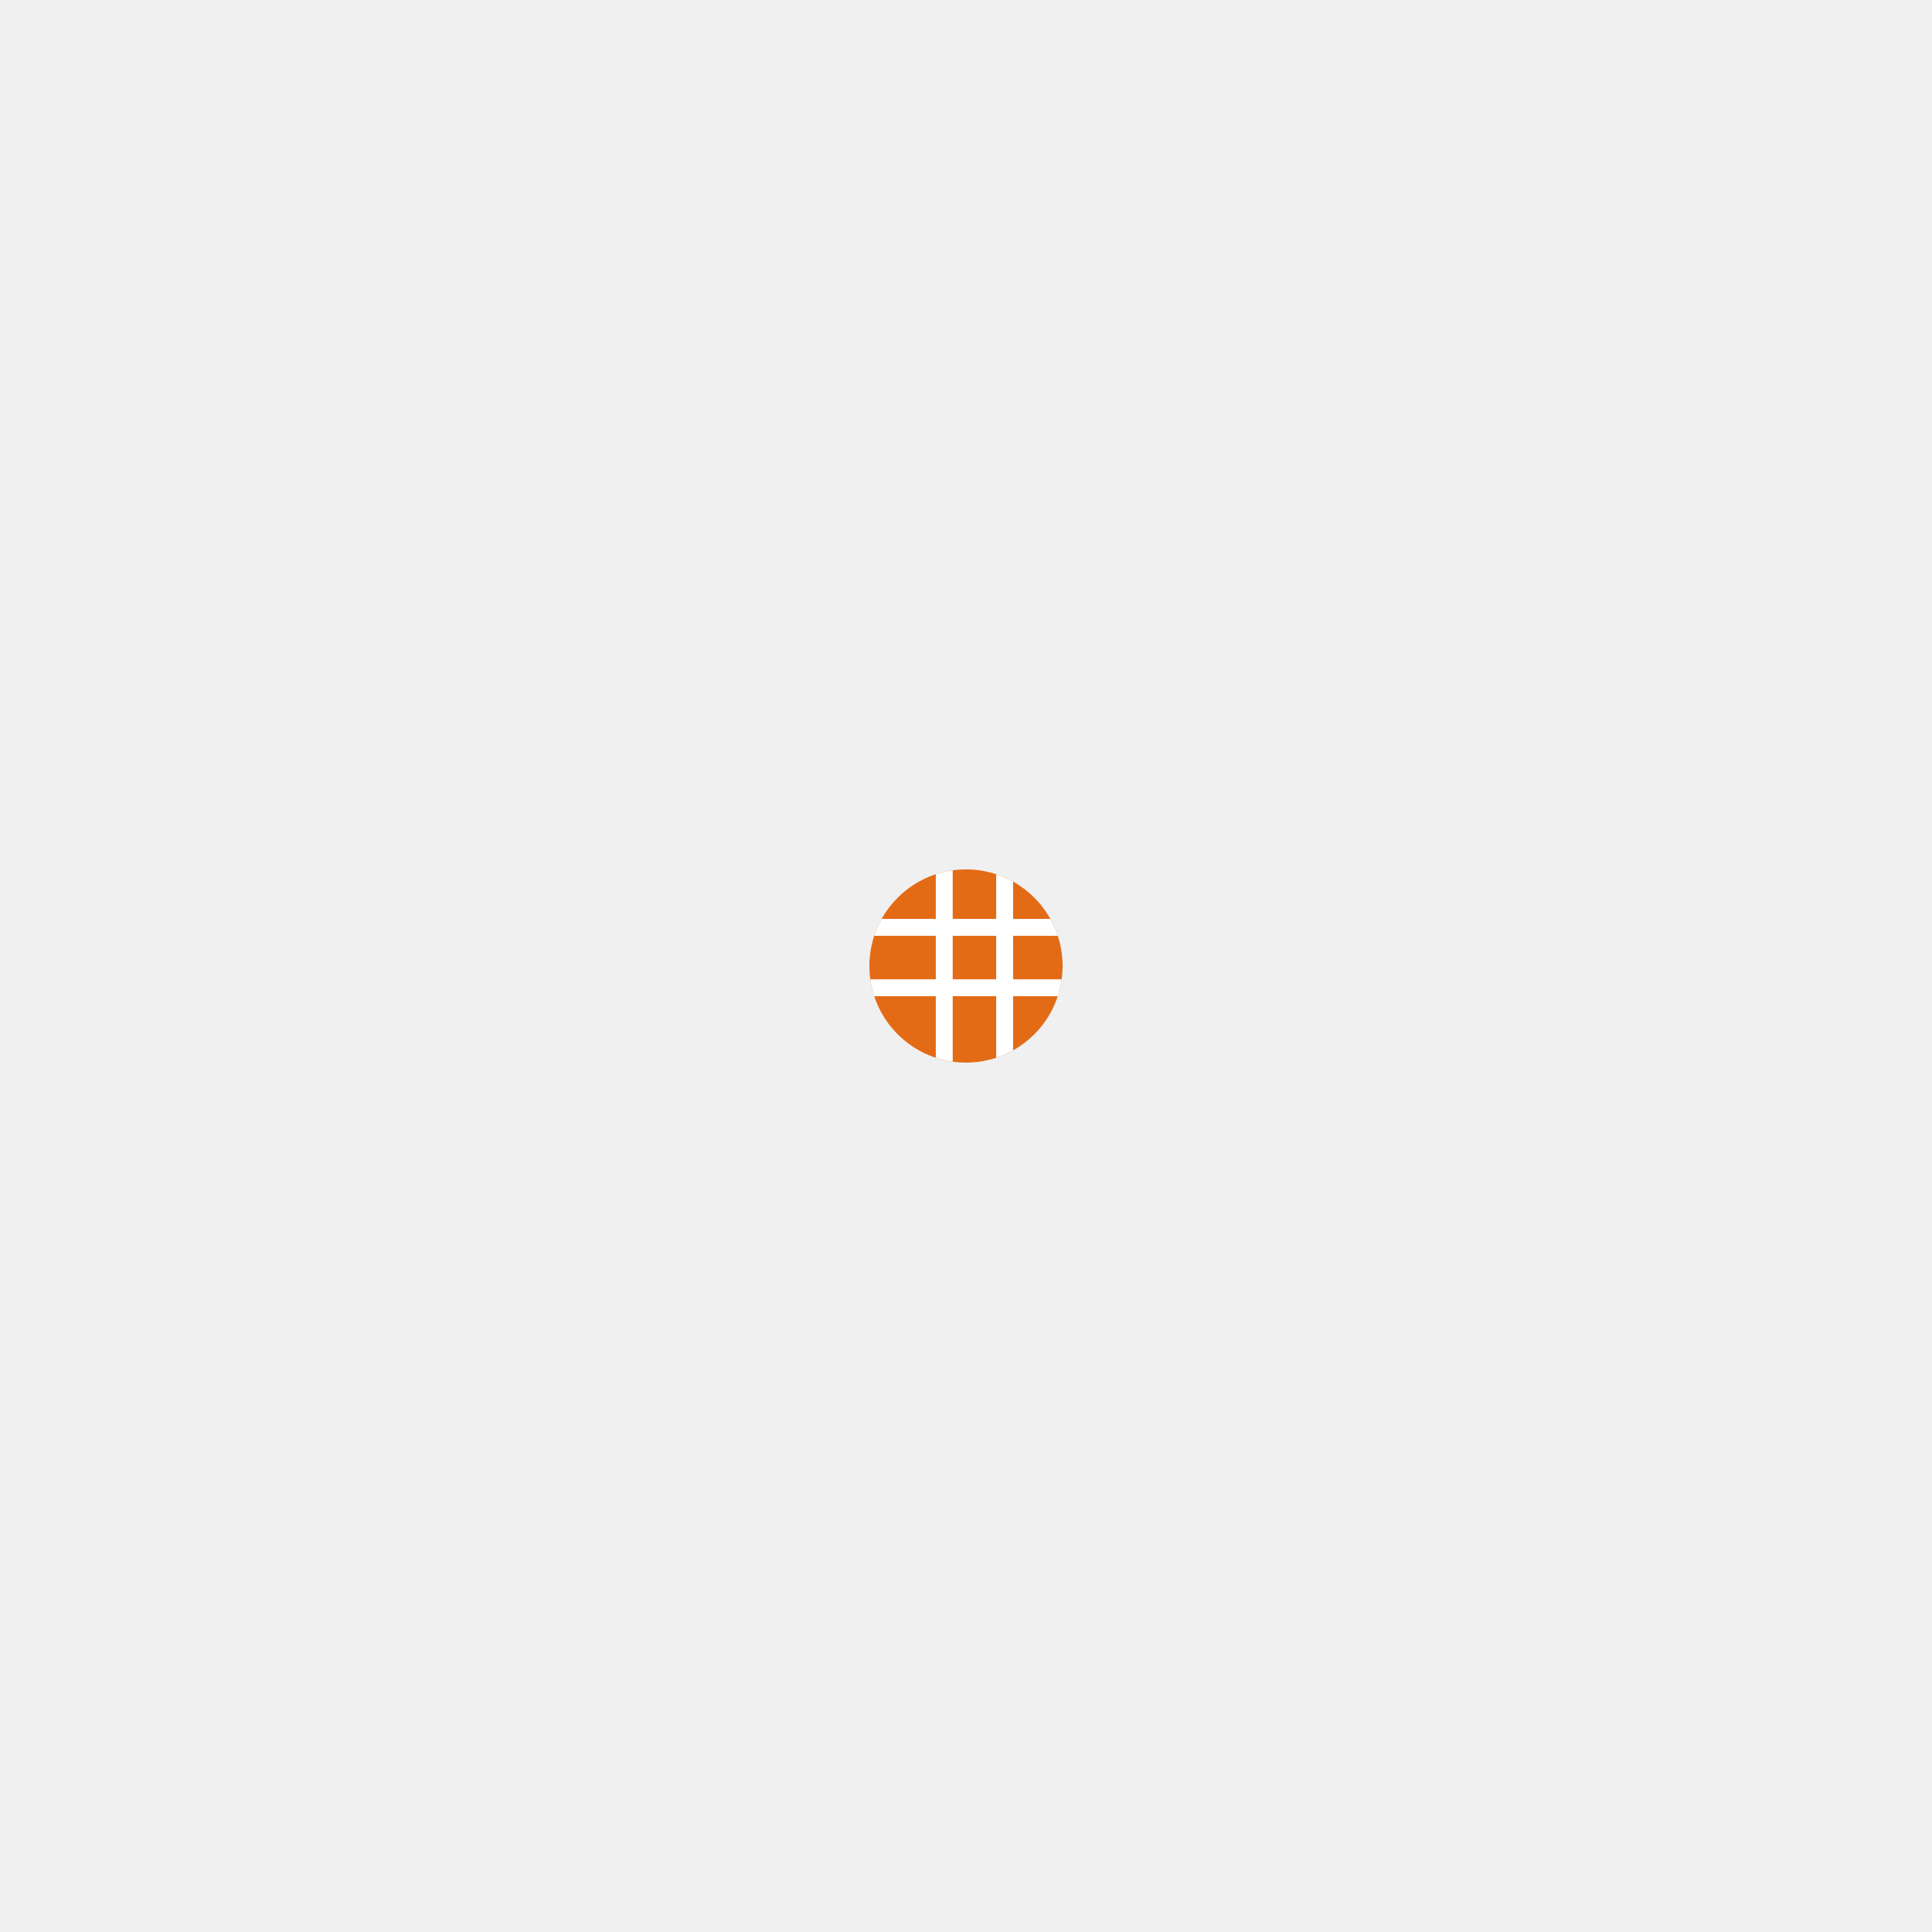
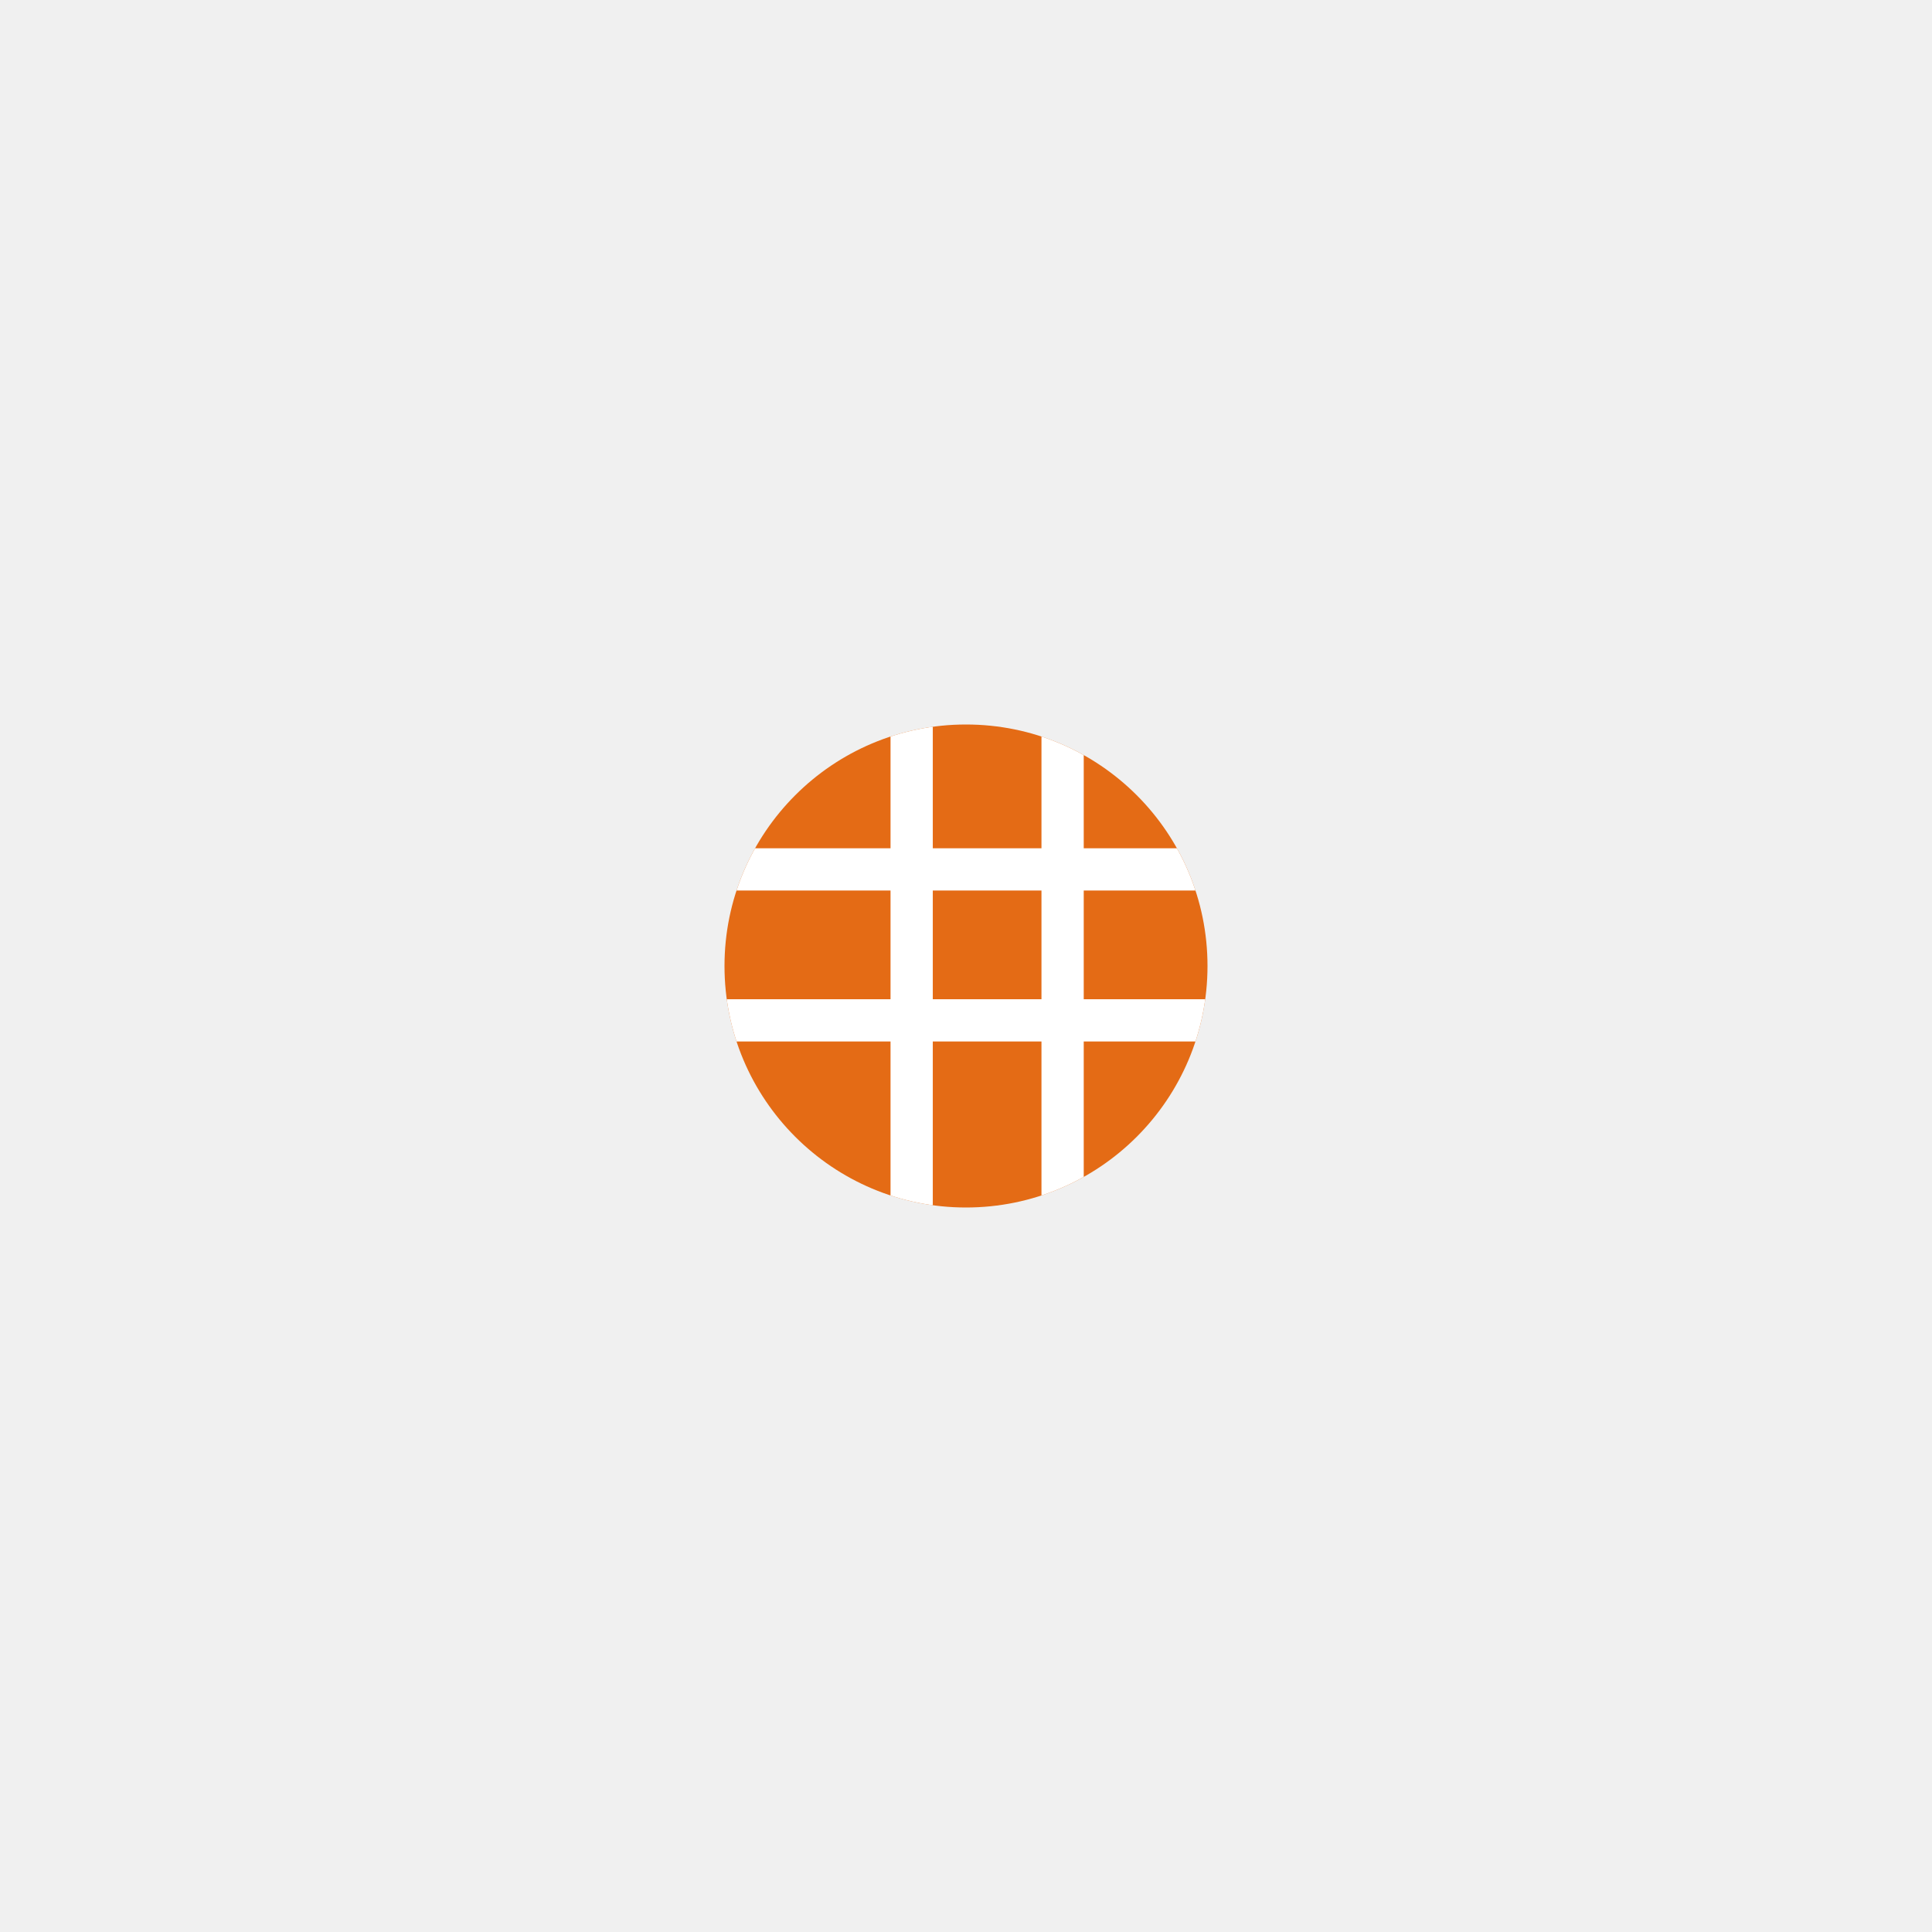
- <svg xmlns="http://www.w3.org/2000/svg" width="160" height="160" viewBox="0 0 160 160">
-   <svg x="72" y="72" width="16" height="16" viewBox="0 0 16 16">
+ <svg xmlns="http://www.w3.org/2000/svg" width="64" height="64" viewBox="0 0 64 64">
+   <svg x="24" y="24" width="16" height="16" viewBox="0 0 16 16" fill="none">
    <g clip-path="url(#clip0_34_25)">
      <rect width="16" height="16" rx="8" fill="#E46B15" />
      <g clip-path="url(#clip1_34_25)">
        <line x1="6.2" x2="6.2" y2="16" stroke-width="1.4" stroke="white" />
        <line y1="4.8" x2="16" y2="4.8" stroke-width="1.4" stroke="white" />
        <line x1="11.2" x2="11.2" y2="16" stroke-width="1.4" stroke="white" />
        <line y1="9.8" x2="16" y2="9.8" stroke-width="1.4" stroke="white" />
      </g>
    </g>
    <defs>
      <clipPath id="clip0_34_25">
        <rect width="16" height="16" rx="8" fill="white" />
      </clipPath>
      <clipPath id="clip1_34_25">
        <rect width="16" height="16" fill="white" />
      </clipPath>
    </defs>
  </svg>
</svg>
